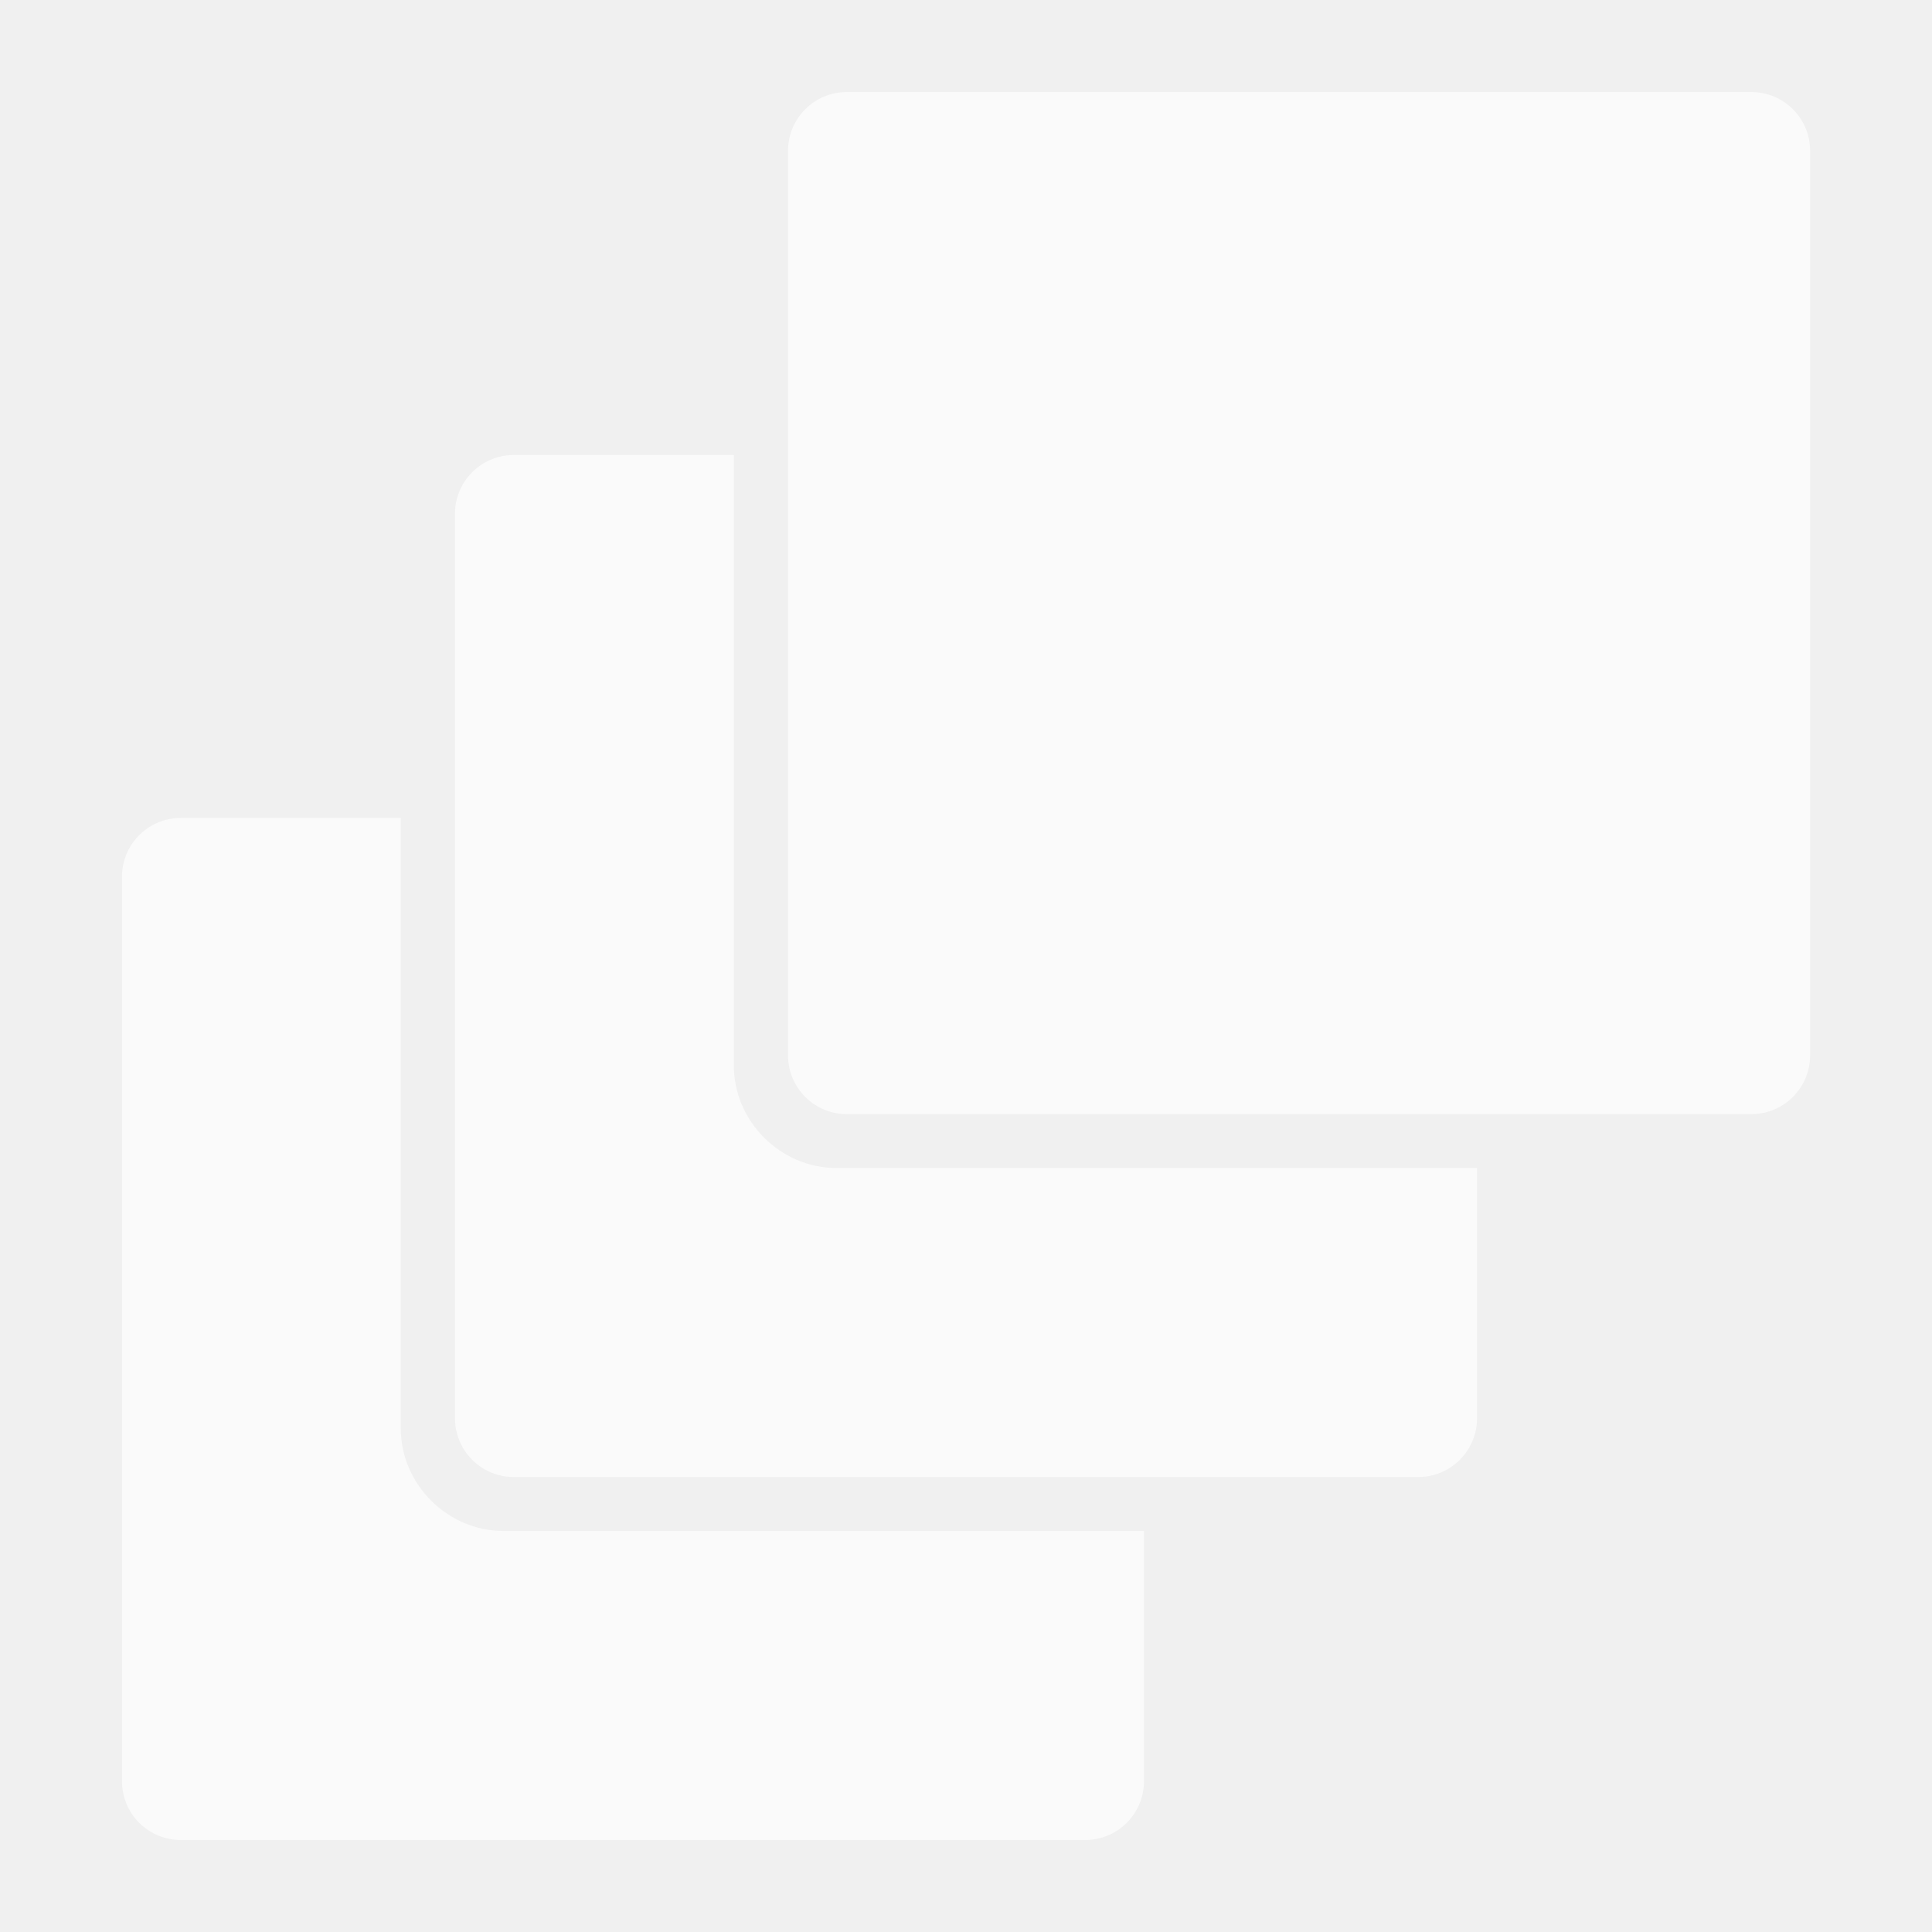
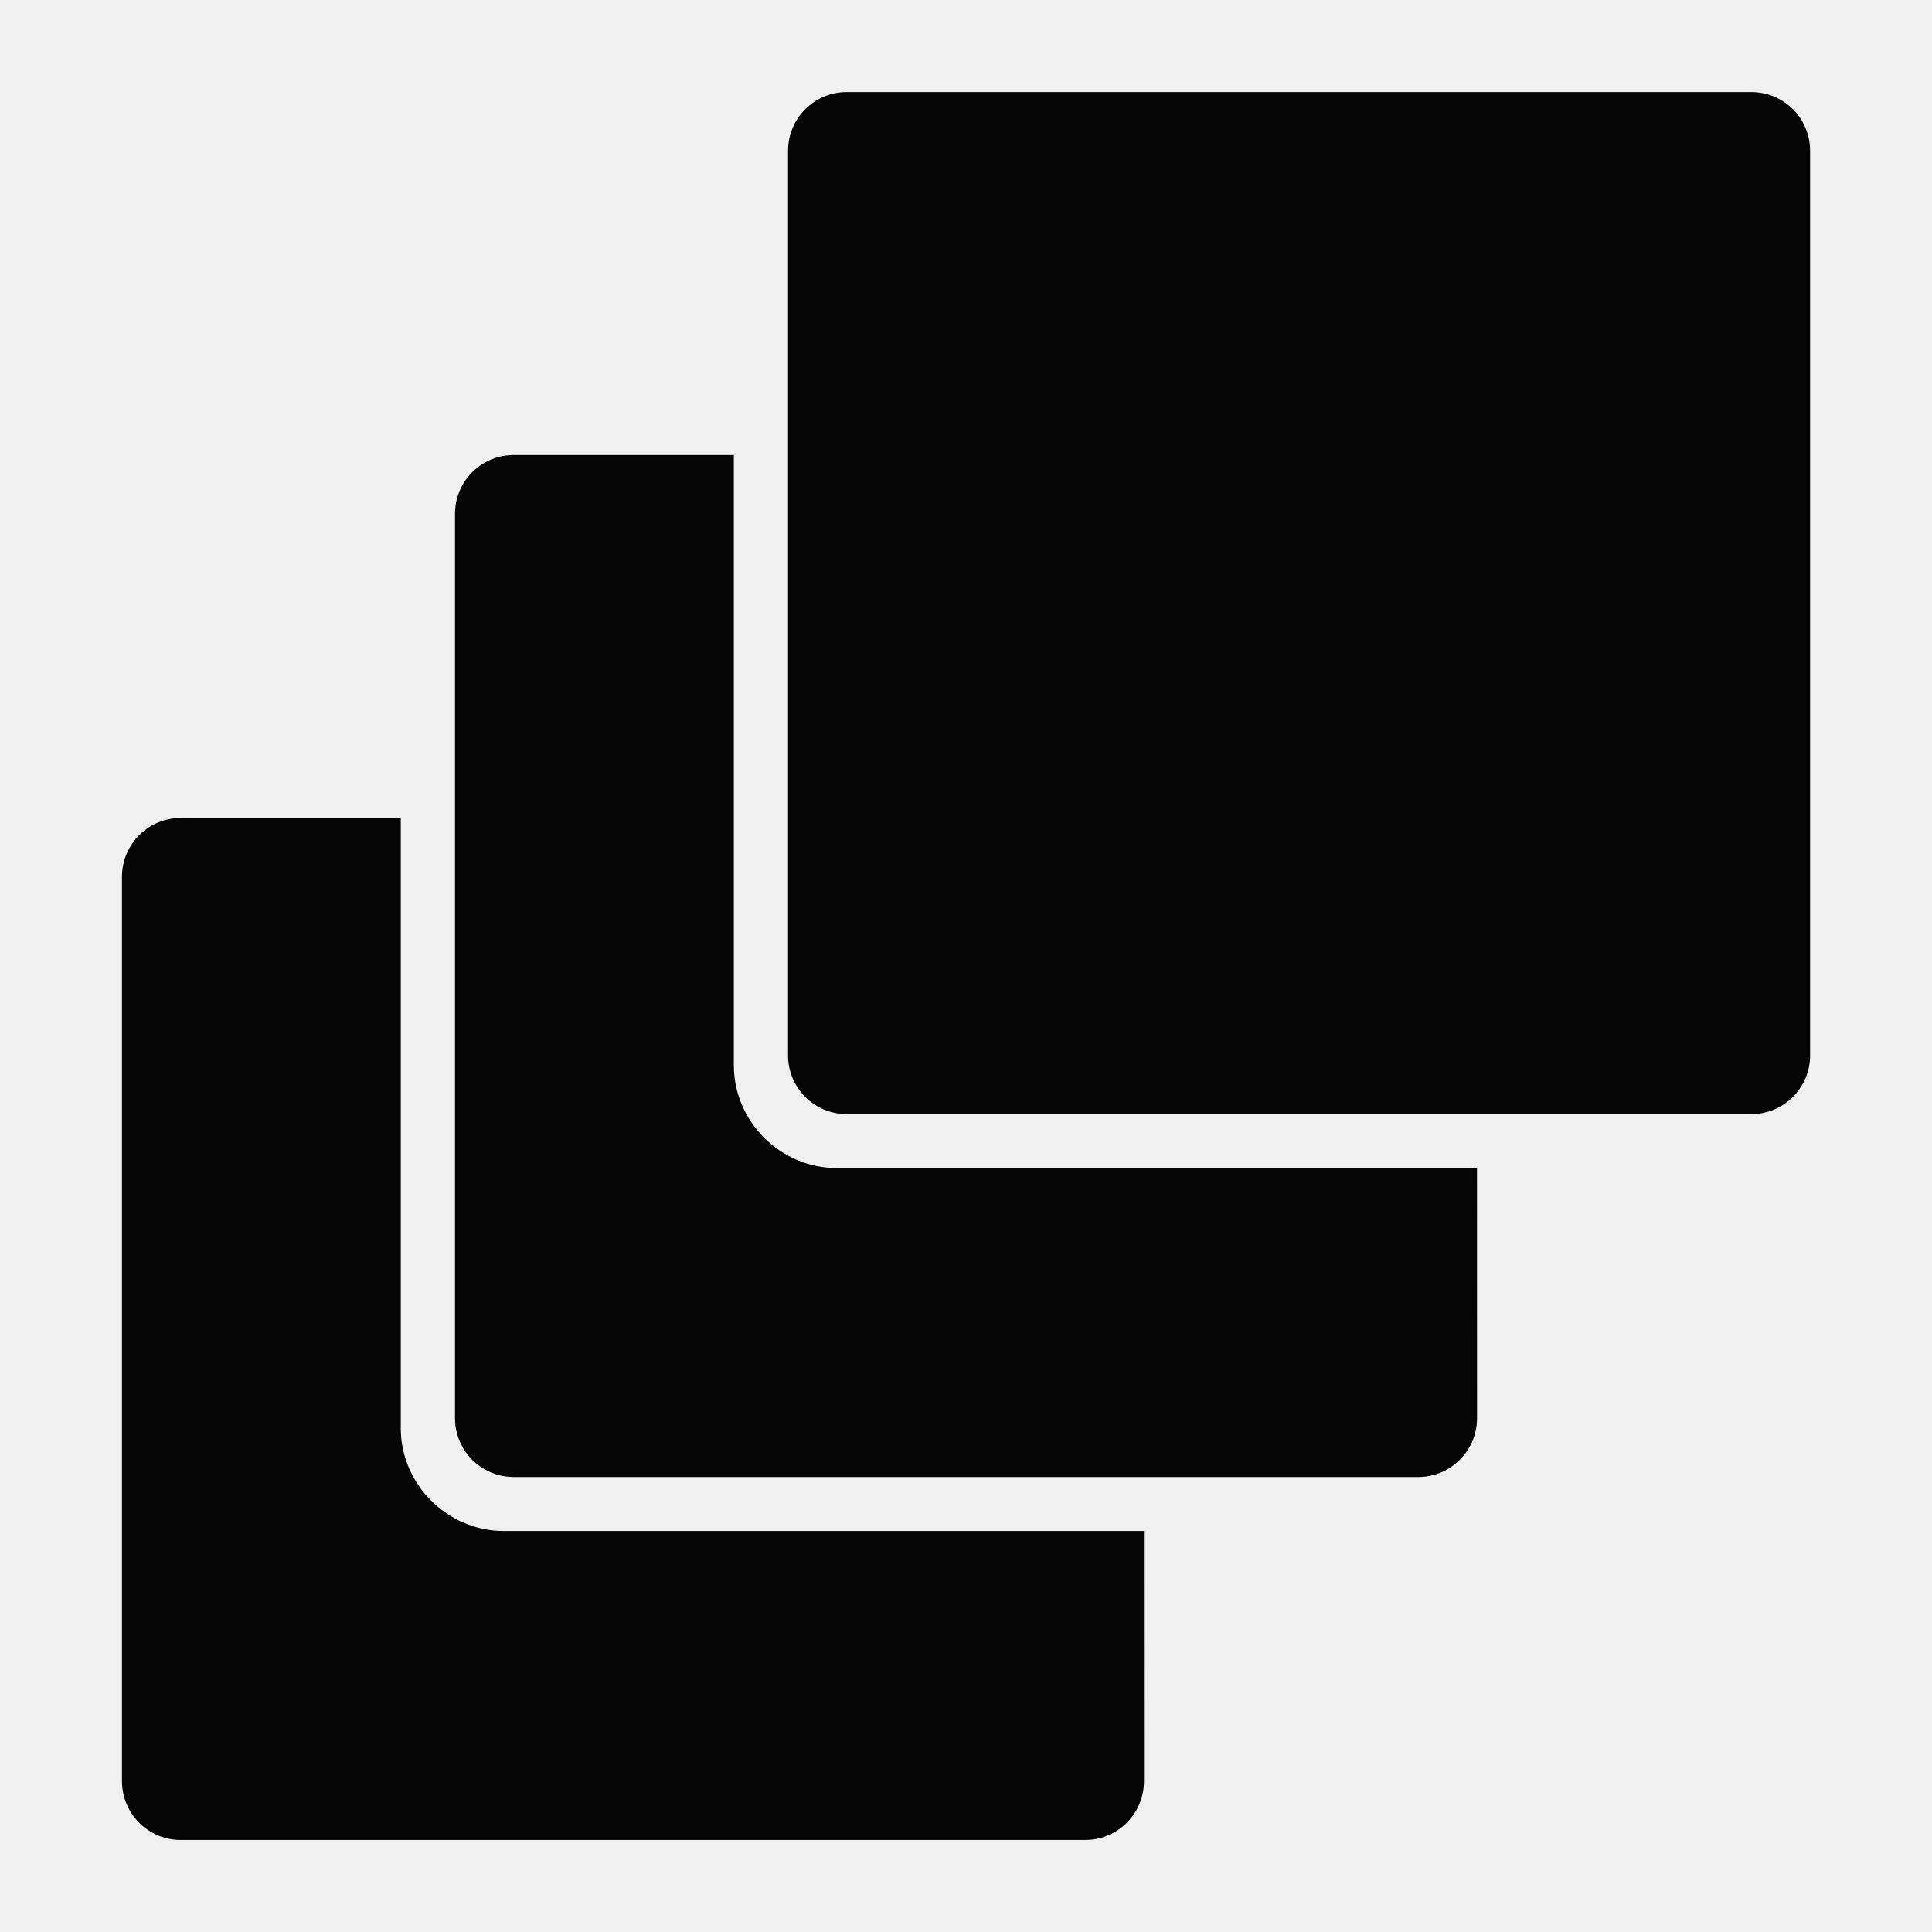
<svg xmlns="http://www.w3.org/2000/svg" viewBox="0 0 512 512" version="1.1" id="svg1" width="512" height="512">
  <defs id="defs1" />
  <g id="layer1" style="stroke:#ffffff;stroke-opacity:1" transform="matrix(12.49149,0,0,12.49149,64.72736,50.72856)">
-     <path id="path1" style="color:#000000;display:inline;fill:#fafafa;fill-opacity:1;stroke:none;stroke-width:1.245;stroke-linecap:round;stroke-linejoin:round;stroke-miterlimit:2.1;stroke-opacity:1;-inkscape-stroke:none;paint-order:stroke fill markers" d="m 12.782,-2.108 a 1.245,1.245 0 0 0 -1.245,1.245 V 18.33 a 1.245,1.245 0 0 0 1.245,1.245 h 19.193 a 1.245,1.245 0 0 0 1.245,-1.245 V -0.863 A 1.245,1.245 0 0 0 31.975,-2.108 Z" />
-     <path d="M 26.153,20.719 H 12.569 c -0.075,5e-6 -0.148,-0.004 -0.221,-0.011 -0.073,-0.008 -0.145,-0.019 -0.215,-0.033 -0.141,-0.029 -0.278,-0.073 -0.408,-0.128 -0.13,-0.056 -0.254,-0.124 -0.371,-0.203 -0.116,-0.079 -0.225,-0.169 -0.324,-0.268 -0.099,-0.099 -0.189,-0.208 -0.268,-0.324 -0.079,-0.116 -0.147,-0.24 -0.203,-0.371 -0.056,-0.13 -0.099,-0.267 -0.128,-0.408 -0.015,-0.071 -0.026,-0.142 -0.033,-0.215 -0.008,-0.073 -0.011,-0.147 -0.011,-0.221 V 5.592 H 5.716 A 1.245,1.245 0 0 0 5.094,5.759 1.245,1.245 0 0 0 4.638,6.214 1.245,1.245 0 0 0 4.471,6.837 V 26.029 a 1.245,1.245 0 0 1 0,1.95e-4 1.245,1.245 0 0 0 0.167,0.622 1.245,1.245 0 0 0 0.456,0.456 1.245,1.245 0 0 0 0.622,0.167 H 24.909 a 1.245,1.245 0 0 0 0.622,-0.167 1.245,1.245 0 0 0 0.456,-0.456 1.245,1.245 0 0 0 0.167,-0.622 1.245,1.245 0 0 1 0,-1.95e-4 z" style="display:inline;stroke:none;stroke-width:1.245;stroke-linecap:round;stroke-linejoin:round;stroke-miterlimit:2.1;stroke-opacity:1;paint-order:stroke fill markers;fill:#fafafa;fill-opacity:1" id="path10" />
-     <path d="M 19.087,28.419 H 5.503 c -0.075,4e-6 -0.148,-0.004 -0.221,-0.011 -0.073,-0.008 -0.145,-0.019 -0.215,-0.033 C 4.925,28.345 4.789,28.301 4.658,28.246 4.528,28.19 4.404,28.122 4.288,28.043 4.172,27.964 4.063,27.874 3.964,27.775 3.865,27.676 3.775,27.567 3.696,27.451 3.617,27.335 3.549,27.211 3.493,27.081 c -0.056,-0.13 -0.099,-0.267 -0.128,-0.408 -0.015,-0.071 -0.026,-0.142 -0.033,-0.215 -0.008,-0.073 -0.011,-0.147 -0.011,-0.221 V 13.292 h -4.67 a 1.245,1.245 0 0 0 -0.622,0.167 1.245,1.245 0 0 0 -0.456,0.456 1.245,1.245 0 0 0 -0.167,0.622 v 19.193 a 1.245,1.245 0 0 1 0,1.95e-4 1.245,1.245 0 0 0 0.167,0.622 1.245,1.245 0 0 0 0.456,0.456 1.245,1.245 0 0 0 0.622,0.167 H 17.843 a 1.245,1.245 0 0 0 0.622,-0.167 1.245,1.245 0 0 0 0.456,-0.456 1.245,1.245 0 0 0 0.167,-0.622 1.245,1.245 0 0 1 0,-1.95e-4 z" style="display:inline;stroke:none;stroke-width:1.245;stroke-linecap:round;stroke-linejoin:round;stroke-miterlimit:2.1;stroke-opacity:1;paint-order:stroke fill markers;fill:#fafafa;fill-opacity:1" id="path11" />
+     <path id="path1" style="color:#000000;display:inline;fill:#050505;fill-opacity:1;stroke:none;stroke-width:1.245;stroke-linecap:round;stroke-linejoin:round;stroke-miterlimit:2.1;stroke-opacity:1;-inkscape-stroke:none;paint-order:stroke fill markers" d="m 12.782,-2.108 a 1.245,1.245 0 0 0 -1.245,1.245 V 18.33 a 1.245,1.245 0 0 0 1.245,1.245 h 19.193 a 1.245,1.245 0 0 0 1.245,-1.245 V -0.863 A 1.245,1.245 0 0 0 31.975,-2.108 Z" />
+     <path d="M 26.153,20.719 H 12.569 c -0.075,5e-6 -0.148,-0.004 -0.221,-0.011 -0.073,-0.008 -0.145,-0.019 -0.215,-0.033 -0.141,-0.029 -0.278,-0.073 -0.408,-0.128 -0.13,-0.056 -0.254,-0.124 -0.371,-0.203 -0.116,-0.079 -0.225,-0.169 -0.324,-0.268 -0.099,-0.099 -0.189,-0.208 -0.268,-0.324 -0.079,-0.116 -0.147,-0.24 -0.203,-0.371 -0.056,-0.13 -0.099,-0.267 -0.128,-0.408 -0.015,-0.071 -0.026,-0.142 -0.033,-0.215 -0.008,-0.073 -0.011,-0.147 -0.011,-0.221 V 5.592 H 5.716 A 1.245,1.245 0 0 0 5.094,5.759 1.245,1.245 0 0 0 4.638,6.214 1.245,1.245 0 0 0 4.471,6.837 V 26.029 a 1.245,1.245 0 0 1 0,1.95e-4 1.245,1.245 0 0 0 0.167,0.622 1.245,1.245 0 0 0 0.456,0.456 1.245,1.245 0 0 0 0.622,0.167 H 24.909 a 1.245,1.245 0 0 0 0.622,-0.167 1.245,1.245 0 0 0 0.456,-0.456 1.245,1.245 0 0 0 0.167,-0.622 1.245,1.245 0 0 1 0,-1.95e-4 z" style="display:inline;stroke:none;stroke-width:1.245;stroke-linecap:round;stroke-linejoin:round;stroke-miterlimit:2.1;stroke-opacity:1;paint-order:stroke fill markers;fill:#050505;fill-opacity:1" id="path10" />
+     <path d="M 19.087,28.419 H 5.503 c -0.075,4e-6 -0.148,-0.004 -0.221,-0.011 -0.073,-0.008 -0.145,-0.019 -0.215,-0.033 C 4.925,28.345 4.789,28.301 4.658,28.246 4.528,28.19 4.404,28.122 4.288,28.043 4.172,27.964 4.063,27.874 3.964,27.775 3.865,27.676 3.775,27.567 3.696,27.451 3.617,27.335 3.549,27.211 3.493,27.081 c -0.056,-0.13 -0.099,-0.267 -0.128,-0.408 -0.015,-0.071 -0.026,-0.142 -0.033,-0.215 -0.008,-0.073 -0.011,-0.147 -0.011,-0.221 V 13.292 h -4.67 a 1.245,1.245 0 0 0 -0.622,0.167 1.245,1.245 0 0 0 -0.456,0.456 1.245,1.245 0 0 0 -0.167,0.622 v 19.193 a 1.245,1.245 0 0 1 0,1.95e-4 1.245,1.245 0 0 0 0.167,0.622 1.245,1.245 0 0 0 0.456,0.456 1.245,1.245 0 0 0 0.622,0.167 H 17.843 a 1.245,1.245 0 0 0 0.622,-0.167 1.245,1.245 0 0 0 0.456,-0.456 1.245,1.245 0 0 0 0.167,-0.622 1.245,1.245 0 0 1 0,-1.95e-4 z" style="display:inline;stroke:none;stroke-width:1.245;stroke-linecap:round;stroke-linejoin:round;stroke-miterlimit:2.1;stroke-opacity:1;paint-order:stroke fill markers;fill:#050505;fill-opacity:1" id="path11" />
  </g>
</svg>
